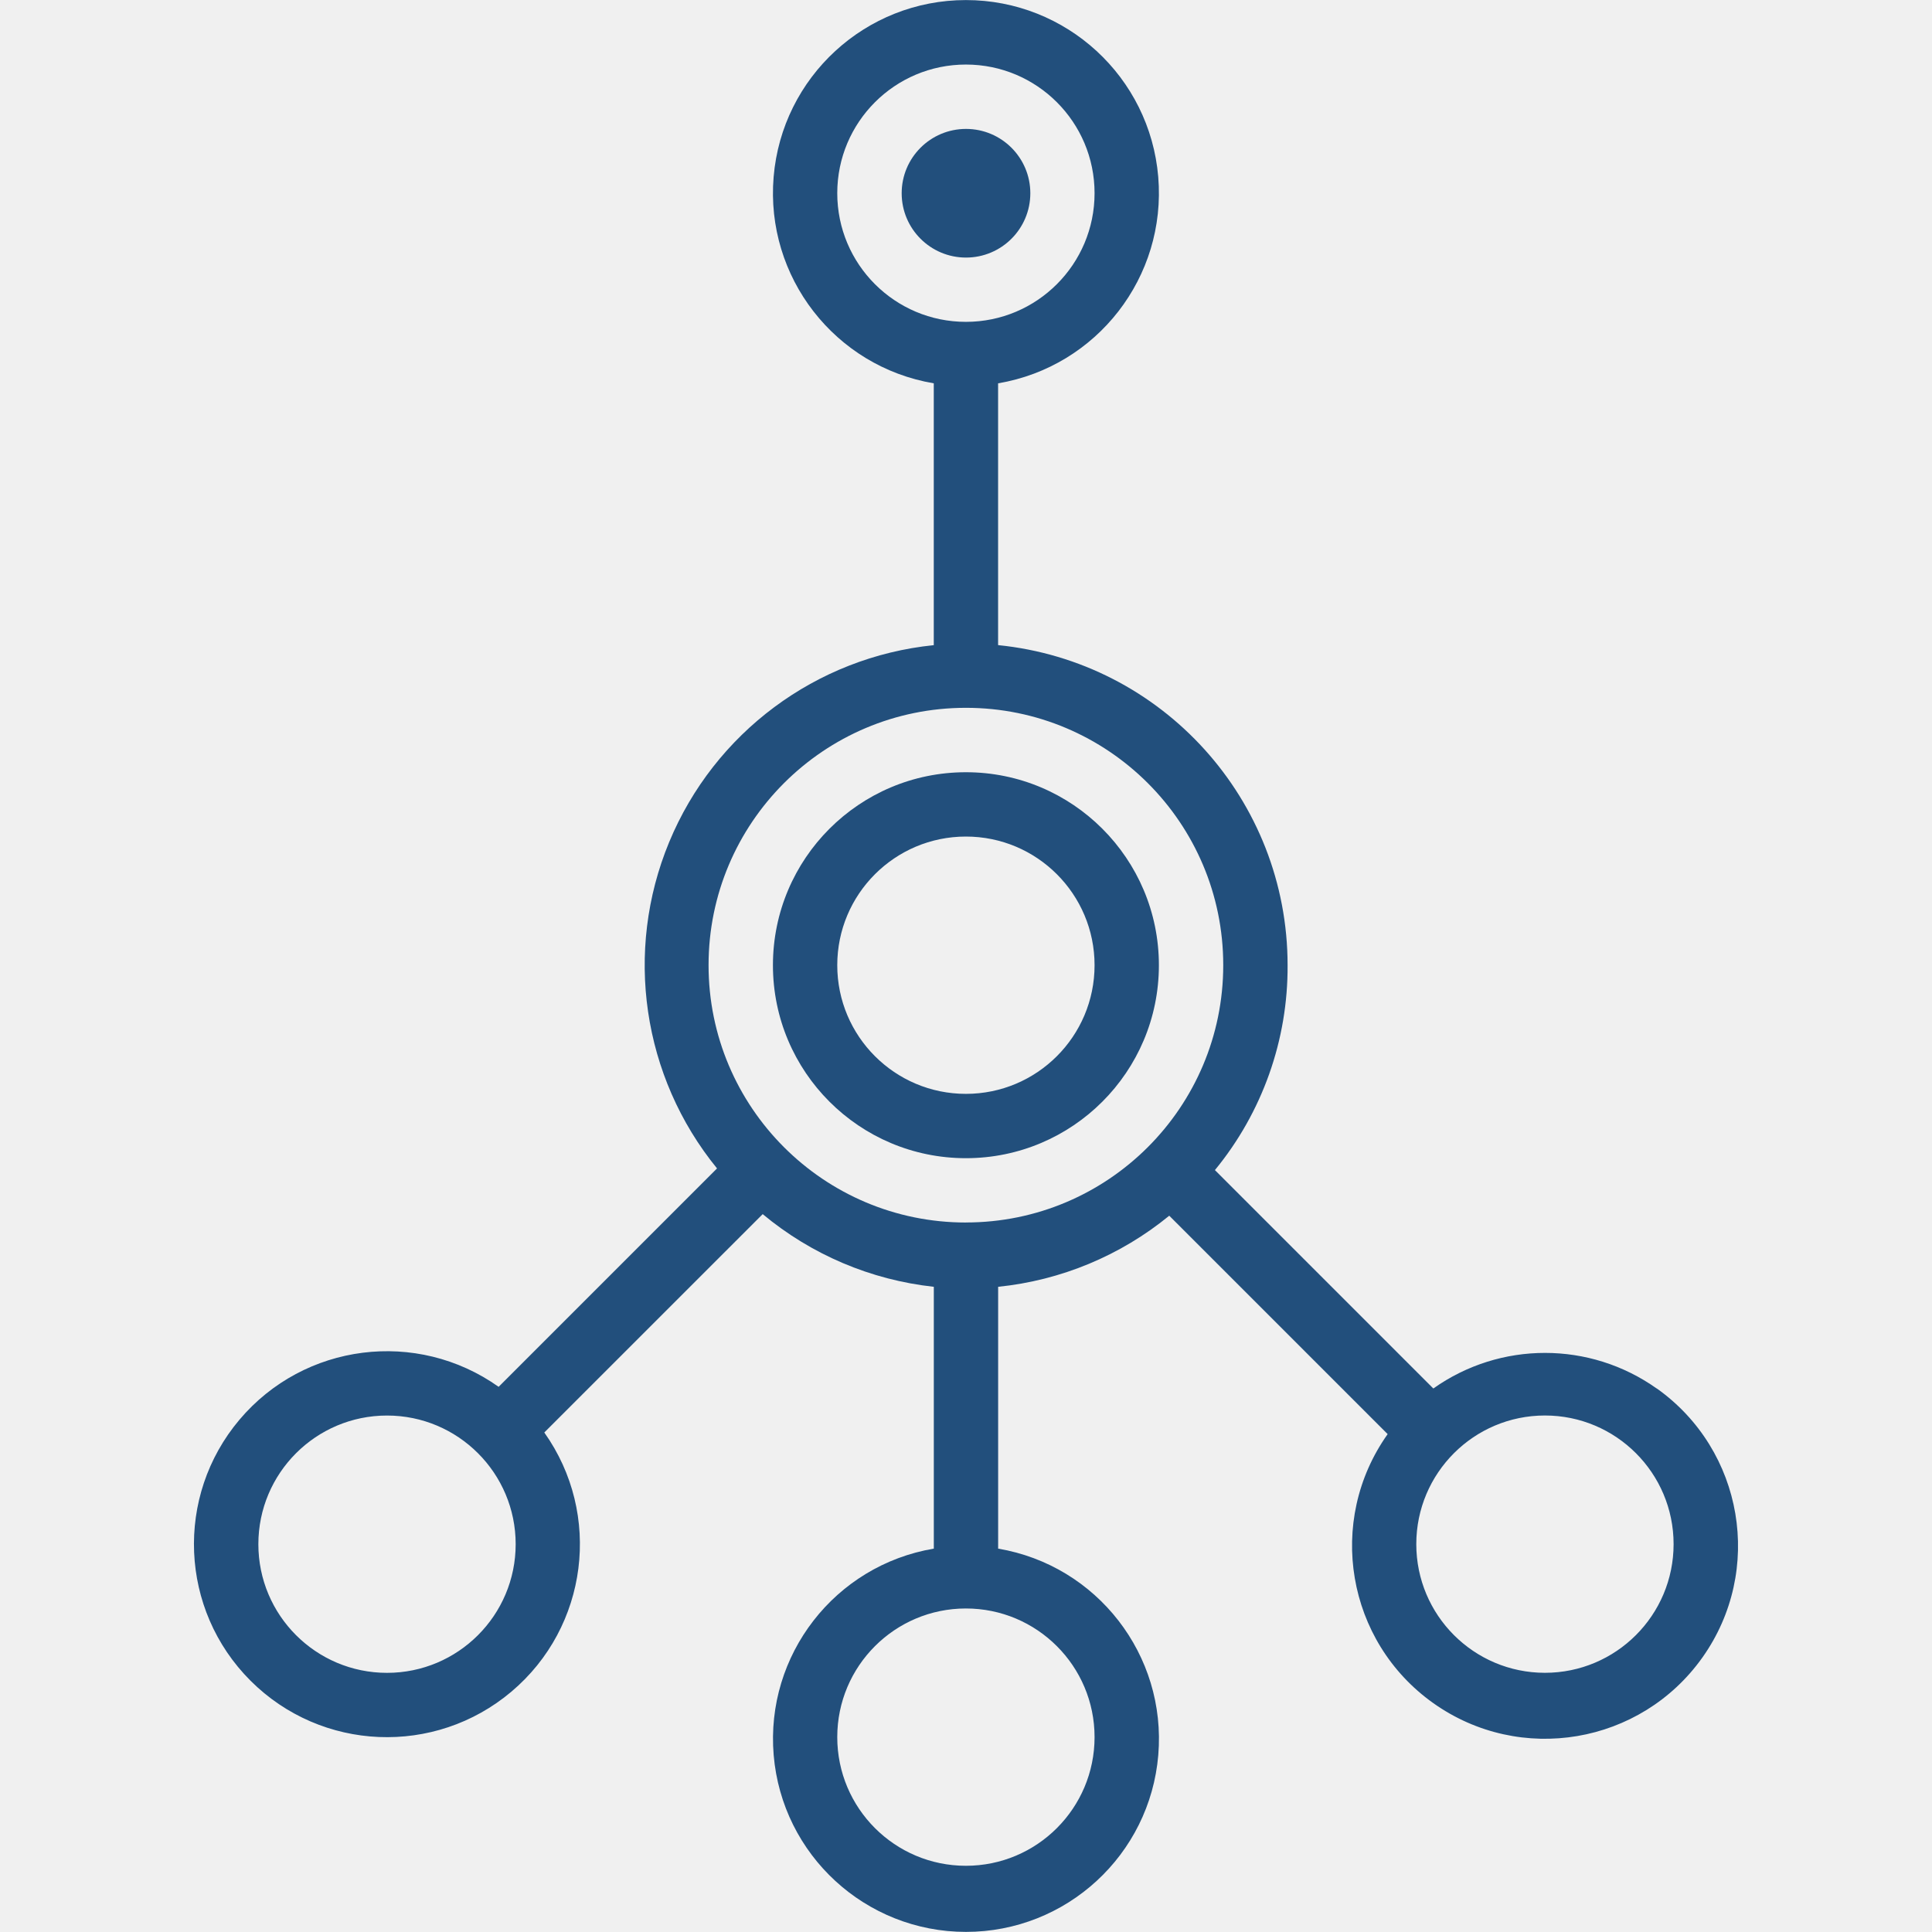
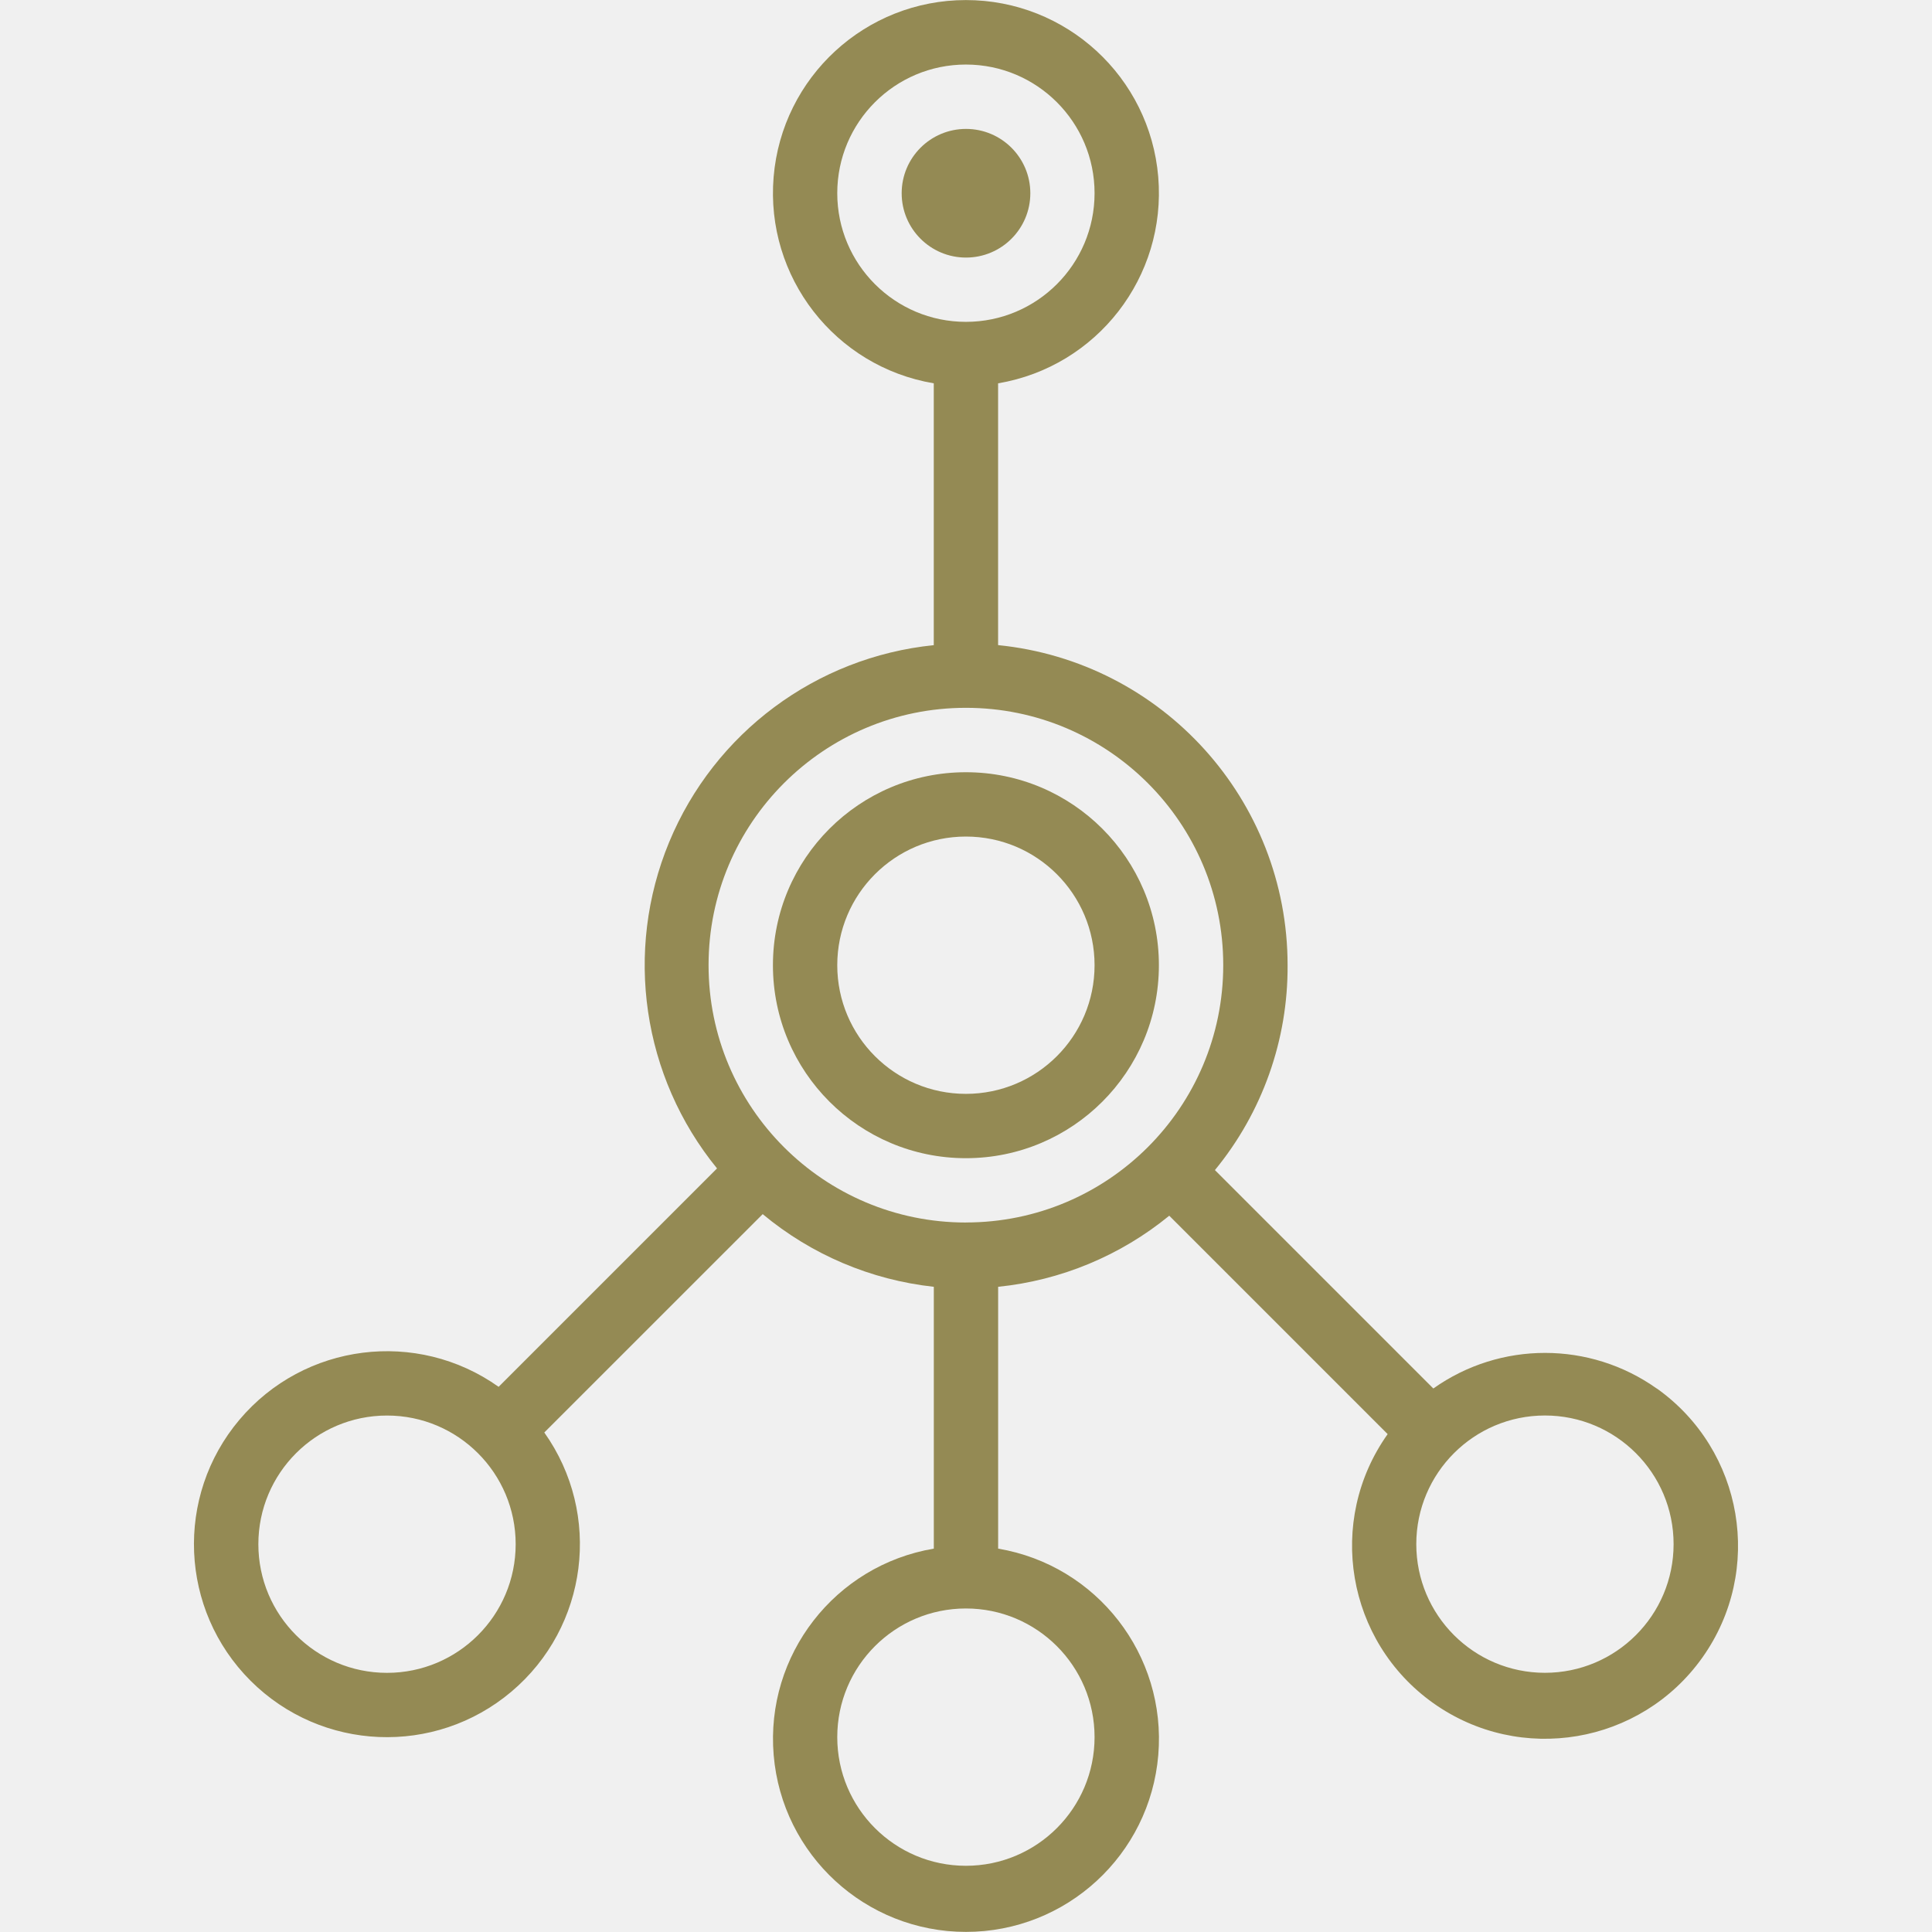
<svg xmlns="http://www.w3.org/2000/svg" width="44" height="44" fill="none" viewBox="0 0 44 44">
  <g clip-path="url(#a)">
-     <path fill="#224F7C" d="M21.998 17.587a4.395 4.395 0 1 0 0 8.79 4.395 4.395 0 0 0 0-8.79Zm0 7.325a2.93 2.93 0 1 1 0-5.86 2.93 2.93 0 0 1 0 5.86Z" />
-     <path fill="#224F7C" d="M37.73 31.622a4.396 4.396 0 0 0-5.087 0l-4.974-4.974a7.282 7.282 0 0 0 1.655-4.666 7.326 7.326 0 0 0-6.593-7.29V8.73a4.395 4.395 0 1 0-1.465 0v5.963A7.326 7.326 0 0 0 16.33 26.61l-4.974 4.974a4.395 4.395 0 1 0 1.04 1.04l4.974-4.973a7.326 7.326 0 0 0 3.897 1.655v5.963a4.395 4.395 0 1 0 1.465 0v-5.963a7.326 7.326 0 0 0 3.897-1.619l4.974 4.974a4.395 4.395 0 1 0 6.129-1.04ZM8.814 38.098a2.93 2.93 0 1 1 0-5.86 2.93 2.93 0 0 1 0 5.86ZM19.068 4.4a2.93 2.93 0 1 1 5.86 0 2.93 2.93 0 0 1-5.86 0Zm5.86 35.162a2.93 2.93 0 1 1-5.86 0 2.93 2.93 0 0 1 5.86 0Zm-2.93-11.72a5.86 5.86 0 1 1 0-11.722 5.86 5.86 0 0 1 0 11.721Zm13.187 10.255a2.93 2.93 0 1 1 0-5.86 2.93 2.93 0 0 1 0 5.86Z" />
-     <path fill="#224F7C" d="M22 5.866a1.465 1.465 0 1 0 0-2.93 1.465 1.465 0 0 0 0 2.93Z" />
+     <path fill="#948a54ff" d="M21.998 17.587a4.395 4.395 0 1 0 0 8.79 4.395 4.395 0 0 0 0-8.79Zm0 7.325a2.93 2.93 0 1 1 0-5.86 2.93 2.93 0 0 1 0 5.86Z" />
+     <path fill="#948a54ff" d="M37.73 31.622a4.396 4.396 0 0 0-5.087 0l-4.974-4.974a7.282 7.282 0 0 0 1.655-4.666 7.326 7.326 0 0 0-6.593-7.29V8.73a4.395 4.395 0 1 0-1.465 0v5.963A7.326 7.326 0 0 0 16.33 26.61l-4.974 4.974a4.395 4.395 0 1 0 1.04 1.04l4.974-4.973a7.326 7.326 0 0 0 3.897 1.655v5.963a4.395 4.395 0 1 0 1.465 0v-5.963a7.326 7.326 0 0 0 3.897-1.619l4.974 4.974a4.395 4.395 0 1 0 6.129-1.04ZM8.814 38.098a2.93 2.93 0 1 1 0-5.86 2.93 2.93 0 0 1 0 5.86ZM19.068 4.4a2.93 2.93 0 1 1 5.86 0 2.93 2.93 0 0 1-5.86 0Zm5.86 35.162a2.93 2.93 0 1 1-5.86 0 2.93 2.93 0 0 1 5.86 0Zm-2.93-11.72a5.86 5.86 0 1 1 0-11.722 5.86 5.86 0 0 1 0 11.721Zm13.187 10.255a2.93 2.93 0 1 1 0-5.86 2.93 2.93 0 0 1 0 5.86Z" />
+     <path fill="#948a54ff" d="M22 5.866a1.465 1.465 0 1 0 0-2.93 1.465 1.465 0 0 0 0 2.93Z" />
  </g>
  <defs>
    <clipPath id="a">
      <path fill="#fff" d="M0 0h44v44H0z" />
    </clipPath>
  </defs>
</svg>
